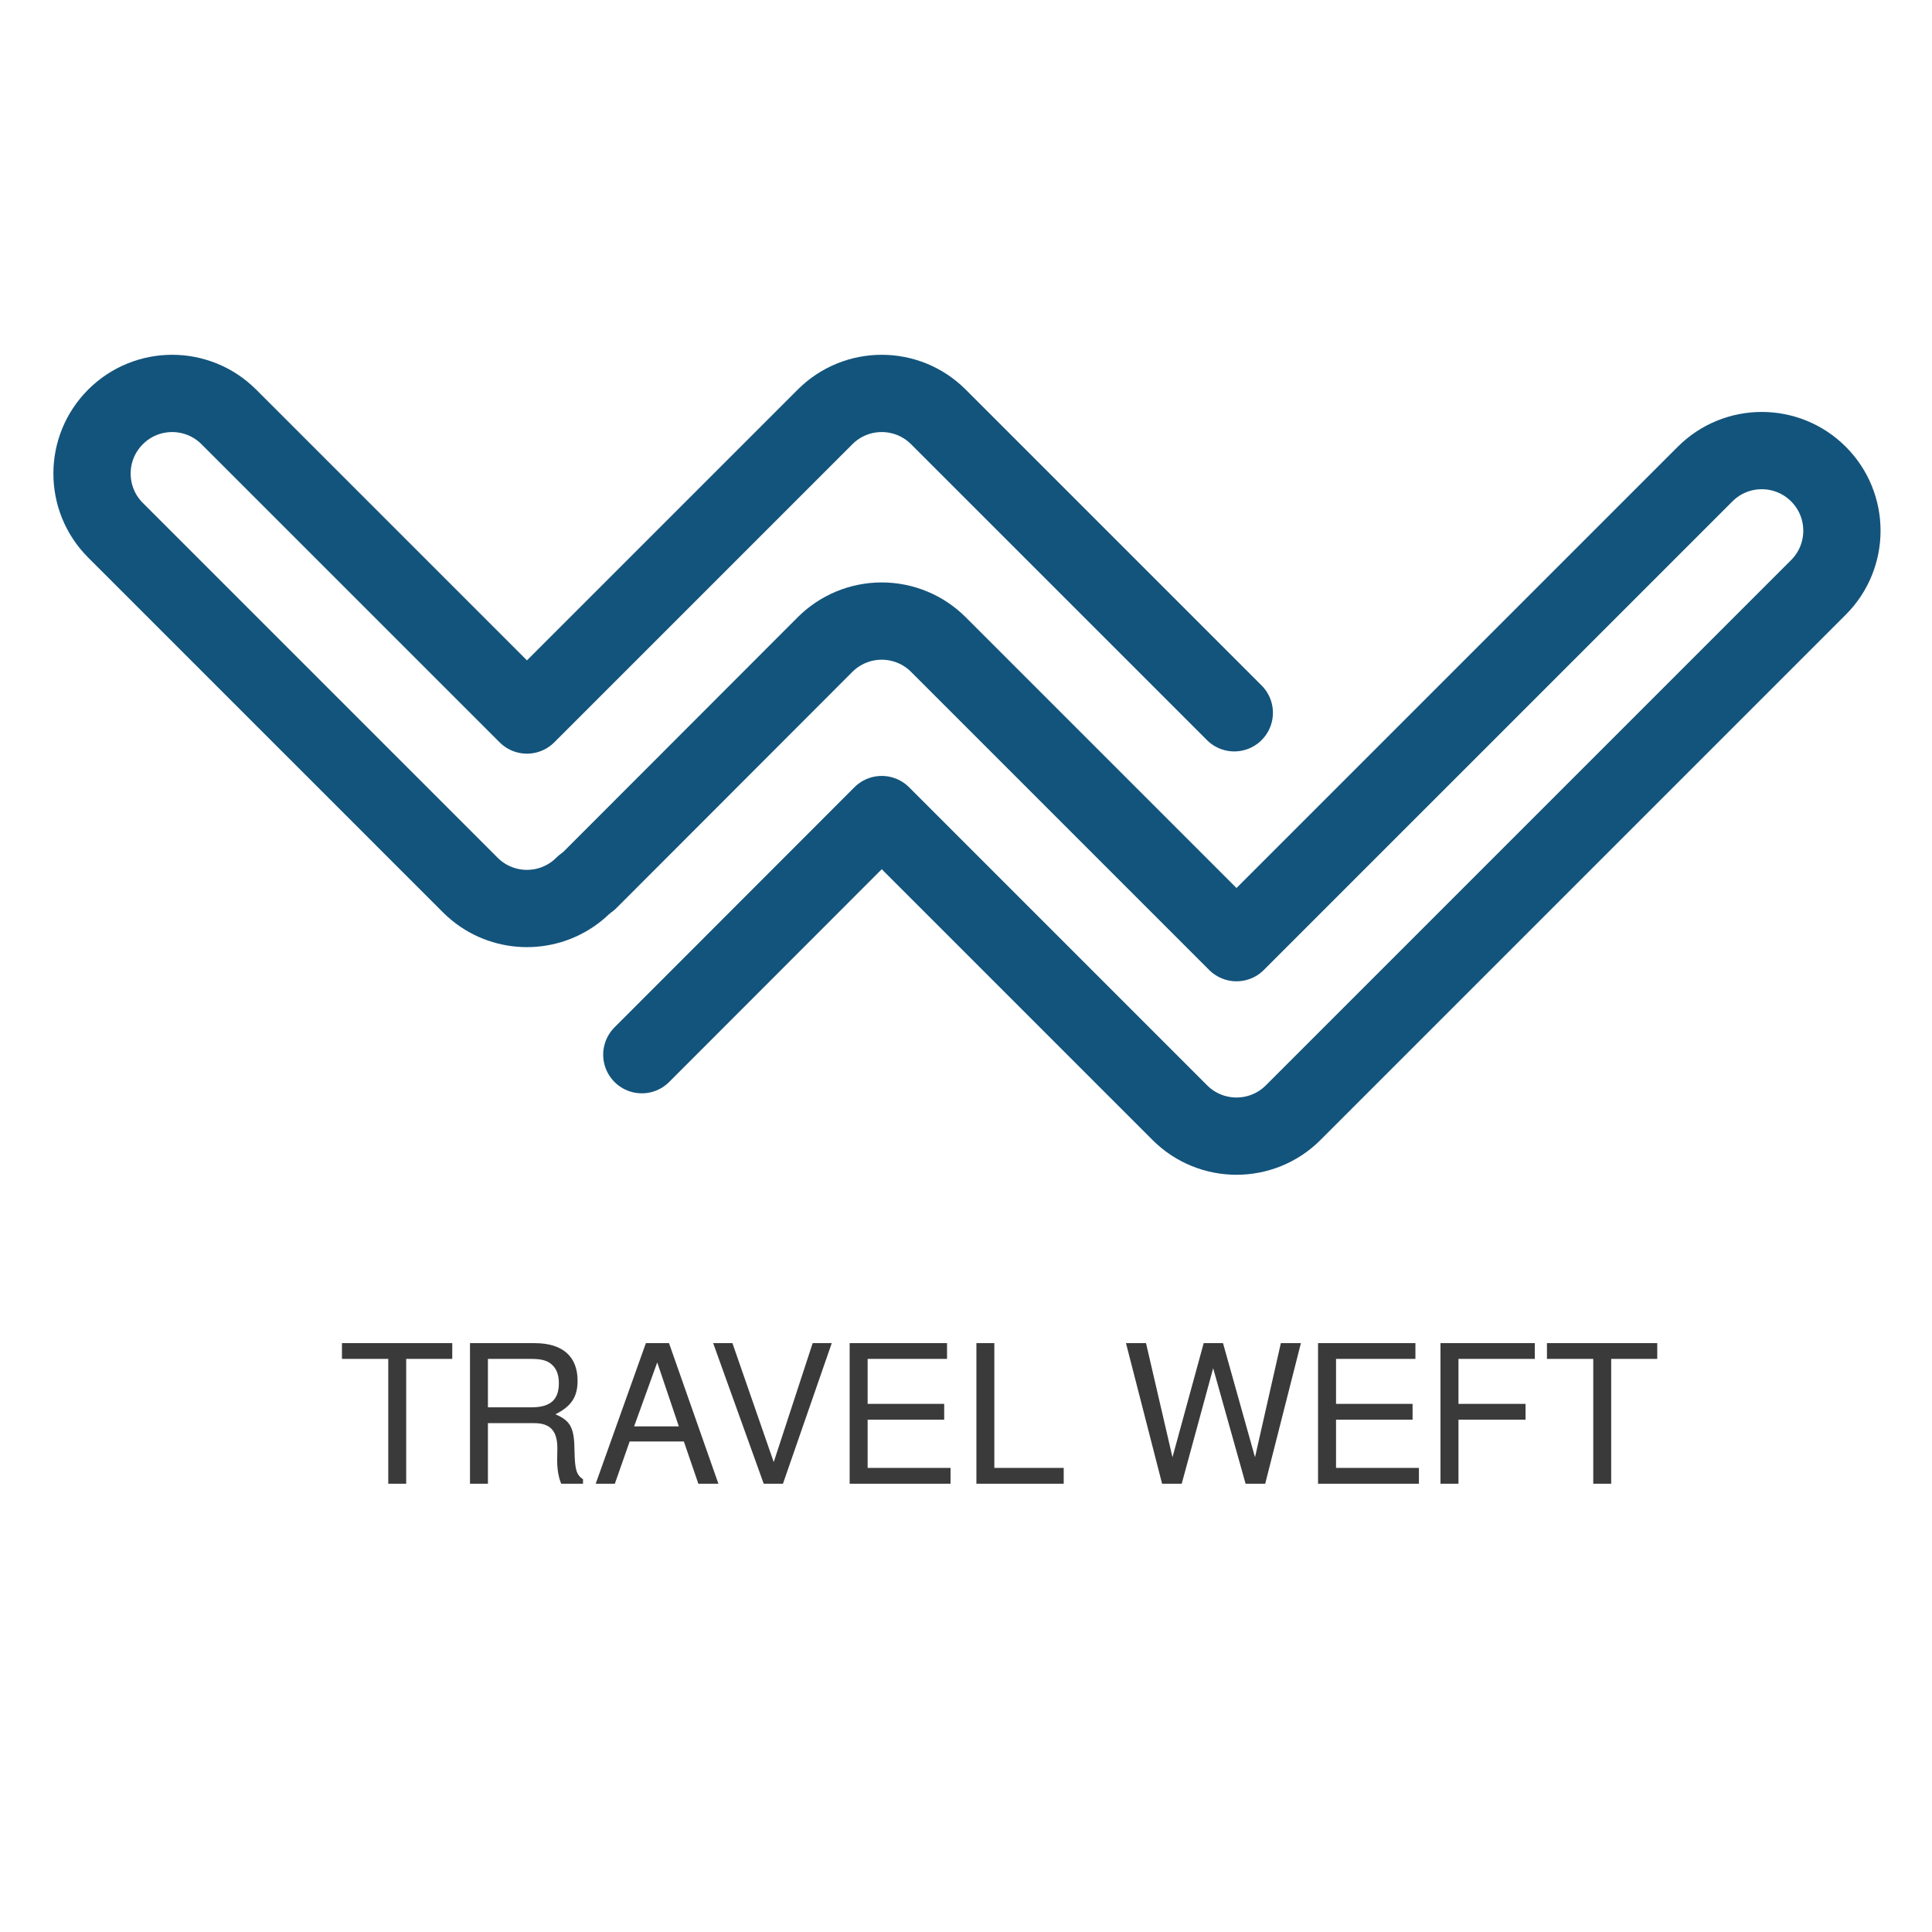
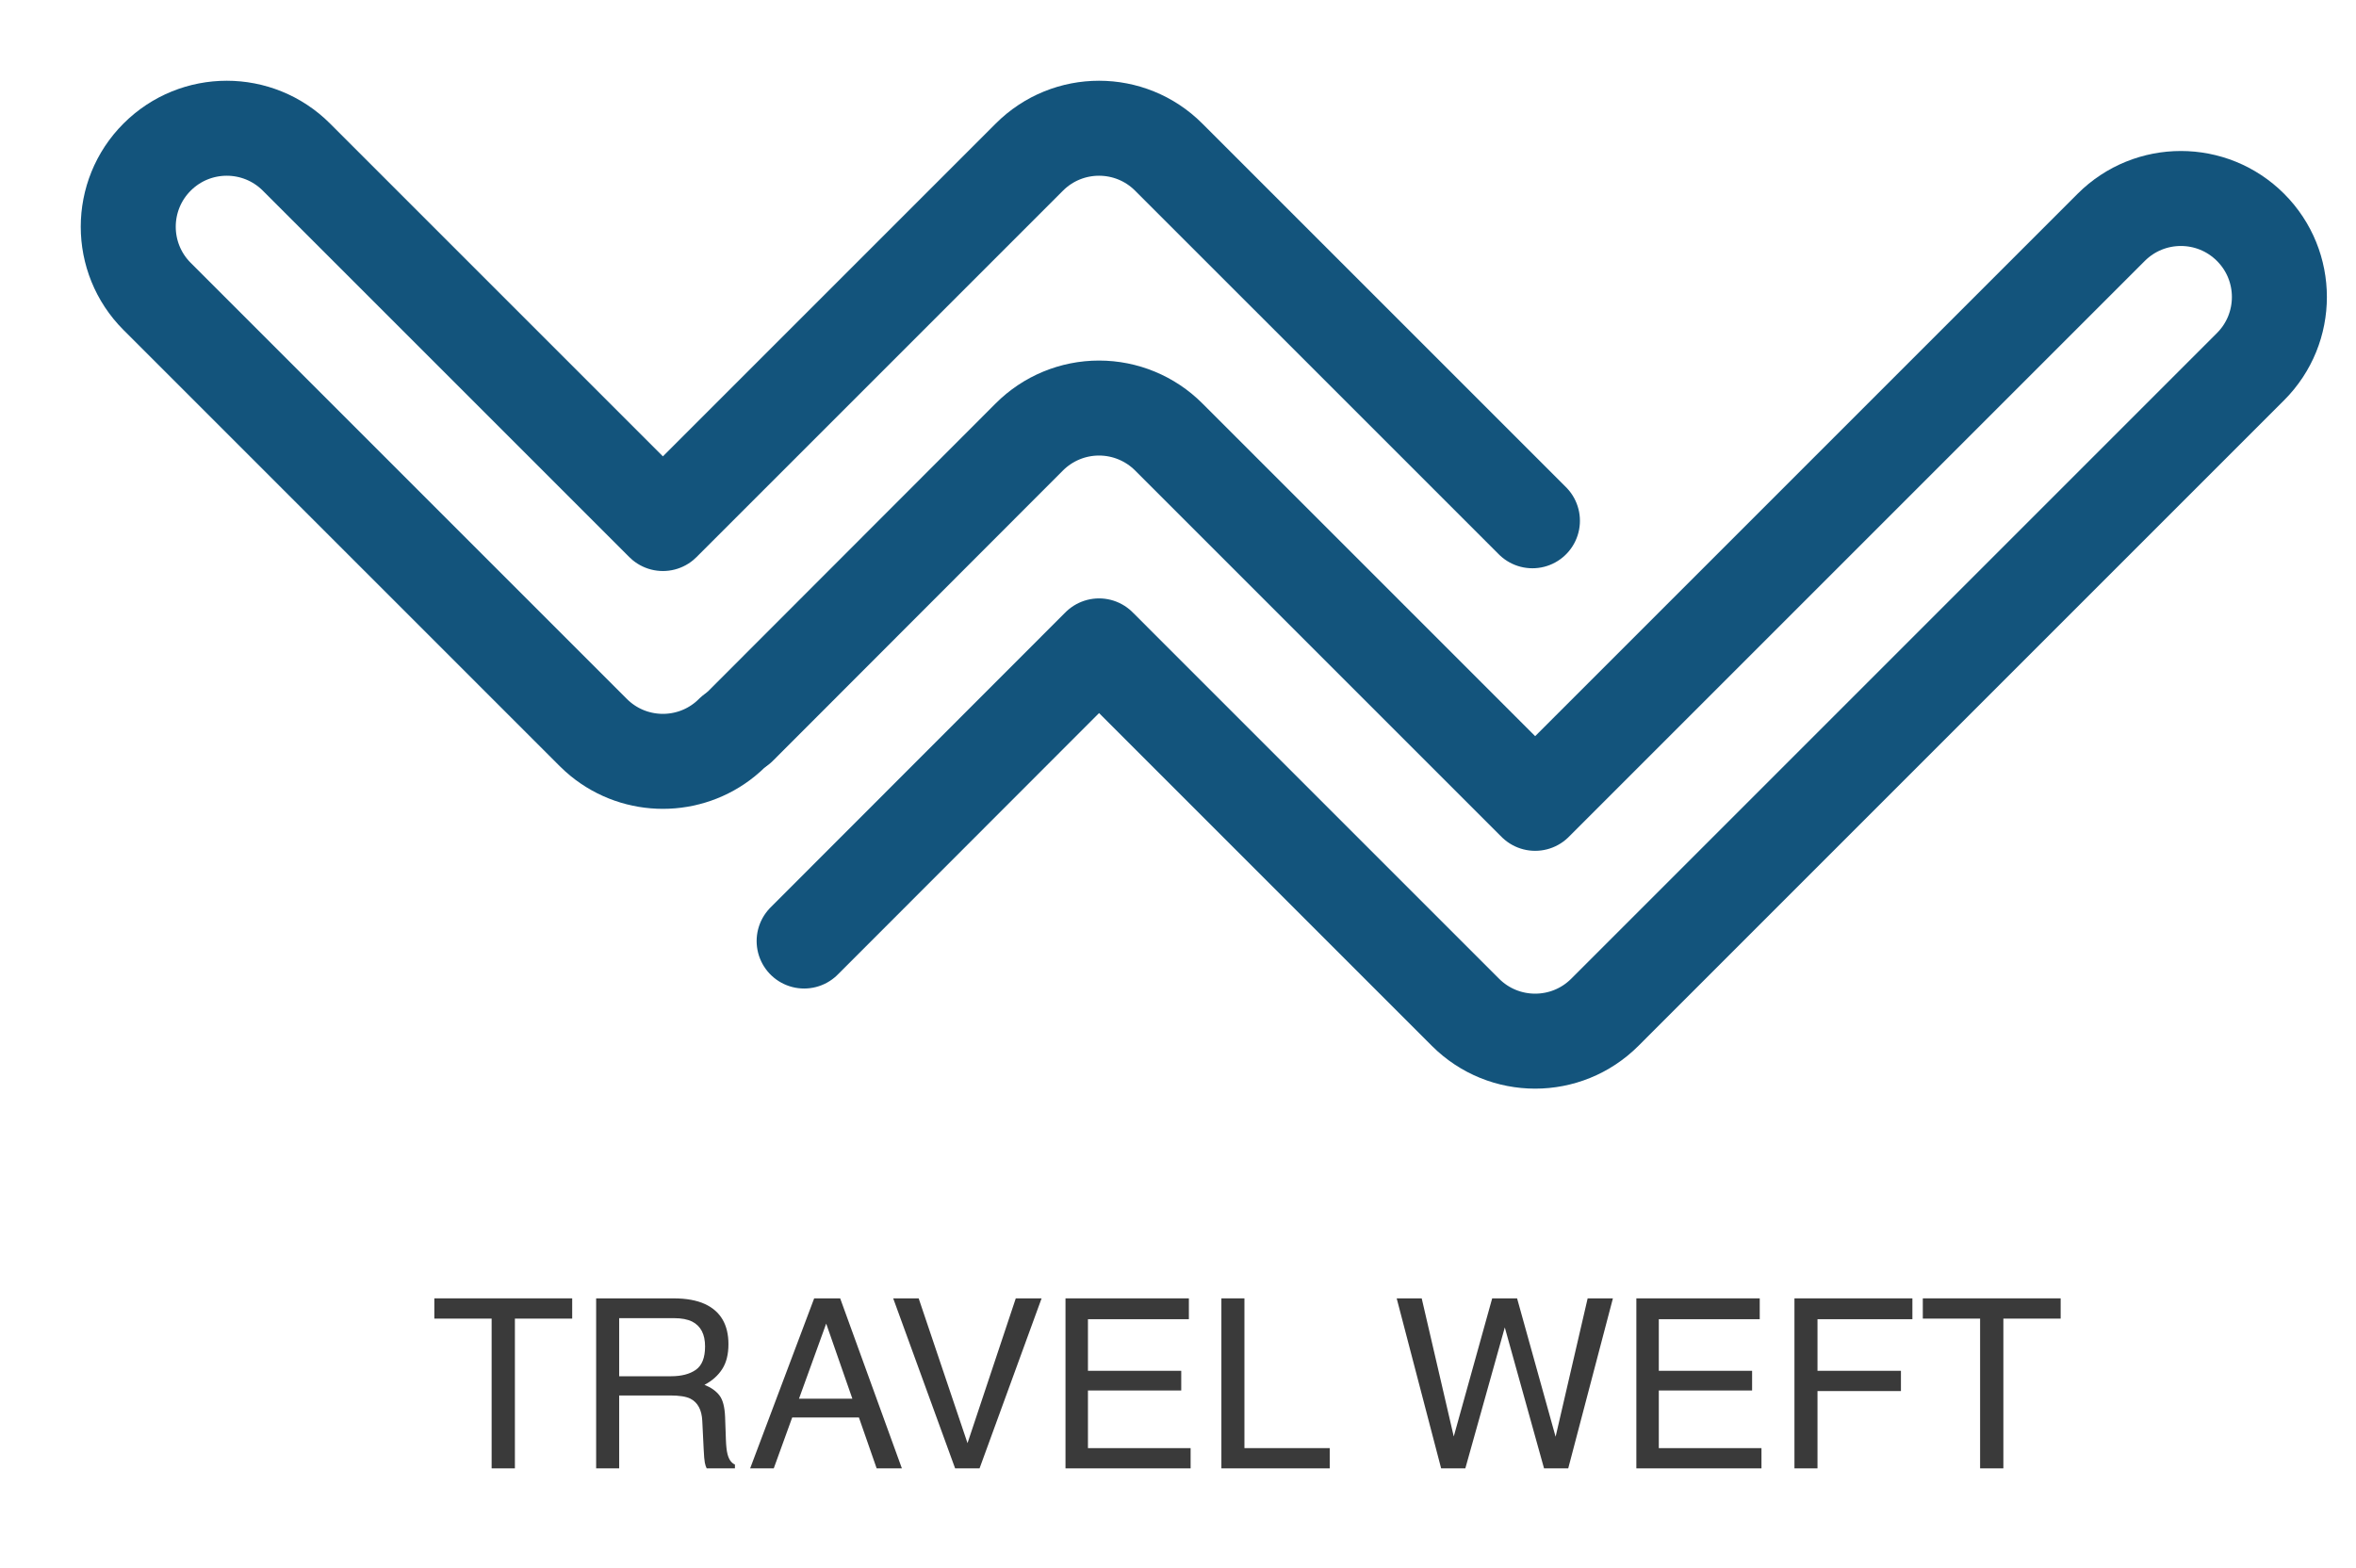
- <svg xmlns="http://www.w3.org/2000/svg" version="1.1" x="0px" y="0px" width="500px" height="500px" viewBox="-13.815 -91.82 500 500" enable-background="new -13.815 -91.82 500 500" xml:space="preserve">
+ <svg xmlns="http://www.w3.org/2000/svg" version="1.1" x="0px" y="0px" width="496px" height="330px" viewBox="-17 -17 496 330" enable-background="new -17 -17 496 330" xml:space="preserve">
  <defs>
</defs>
-   <text transform="matrix(1 0 0 1 73.6357 292.1611)" fill="#3A3A3A" font-family="'Helvetica'" font-size="49.904">TRAVEL WEFT</text>
-   <path fill="none" stroke="#13547C" stroke-width="20" stroke-linecap="round" stroke-linejoin="round" d="M138.668,136.094  l61.036-61.1c3.887-3.892,9.164-6.079,14.665-6.08h0.004c5.503,0,10.778,2.185,14.667,6.073l77.151,77.151L427.466,30.865  c8.102-8.099,21.229-8.1,29.33,0c8.101,8.1,8.101,21.231,0,29.331L320.858,196.136c-4.053,4.051-9.361,6.075-14.667,6.075  c-5.308,0-10.614-2.024-14.667-6.075l-62.407-62.408L214.38,118.99l-14.903,14.914L152.29,181.13" />
-   <path fill="none" stroke="#13547C" stroke-width="20" stroke-linecap="round" stroke-linejoin="round" d="M305.616,92.647  L229.04,16.076c-8.1-8.102-21.23-8.102-29.33,0l-77.15,77.15l-77.154-77.15c-8.102-8.102-21.23-8.102-29.332,0  c-8.098,8.1-8.098,21.229,0,29.331l91.818,91.814c0.508,0.507,1.031,0.982,1.575,1.425c7.605,6.203,18.577,6.203,26.181,0  c0.545-0.442,1.066-0.918,1.574-1.425" />
+   <g enable-background="new    ">
+     <path fill="#3A3A3A" d="M103.461,256.366v4.265H91.399v31.531h-4.898V260.63H74.439v-4.265H103.461z" />
+     <path fill="#3A3A3A" d="M108.505,256.366h16.271c2.68,0,4.889,0.398,6.628,1.194c3.302,1.527,4.953,4.346,4.953,8.455   c0,2.145-0.442,3.899-1.328,5.264c-0.886,1.364-2.125,2.461-3.716,3.29c1.397,0.568,2.449,1.315,3.156,2.241s1.1,2.429,1.182,4.508   l0.17,4.801c0.049,1.364,0.163,2.38,0.341,3.046c0.292,1.137,0.812,1.868,1.56,2.193v0.804h-5.946   c-0.163-0.309-0.292-0.707-0.39-1.194s-0.179-1.429-0.244-2.826l-0.292-5.97c-0.11-2.34-0.955-3.907-2.533-4.703   c-0.9-0.438-2.312-0.658-4.238-0.658h-10.725v15.352h-4.849V256.366z M124.254,272.765c2.211,0,3.961-0.454,5.249-1.364   s1.932-2.551,1.932-4.923c0-2.55-0.9-4.288-2.702-5.214c-0.964-0.487-2.251-0.731-3.862-0.731h-11.517v12.232H124.254z" />
+     <path fill="#3A3A3A" d="M154.405,256.366h5.474l12.992,35.796h-5.312l-3.737-10.722h-14.043l-3.882,10.722h-4.971L154.405,256.366z    M162.446,277.493l-5.511-15.814l-5.727,15.814H162.446z" />
+     <path fill="#3A3A3A" d="M176.404,256.366l10.283,30.483l10.161-30.483h5.434l-13.061,35.796h-5.142l-13.037-35.796H176.404z" />
+     <path fill="#3A3A3A" d="M207.314,256.366h25.976v4.387h-21.248v10.867h19.64v4.143h-19.64v12.135h21.614v4.265h-26.341V256.366z" />
+     <path fill="#3A3A3A" d="M240.137,256.366h4.849v31.531h17.958v4.265h-22.808V256.366z" />
+     <path fill="#3A3A3A" d="M282.306,256.366l6.747,29.082l8.091-29.082h5.242l8.109,29.137l6.748-29.137h5.316l-9.406,35.796h-5.092   l-8.262-29.68l-8.309,29.68h-5.093l-9.357-35.796H282.306z" />
+     <path fill="#3A3A3A" d="M327.495,256.366h25.976v4.387h-21.249v10.867h19.641v4.143h-19.641v12.135h21.614v4.265h-26.341V256.366z" />
+     <path fill="#3A3A3A" d="M360.78,256.366h24.83v4.387h-19.981v10.867h17.569v4.265h-17.569v16.277h-4.849V256.366z" />
+     <path fill="#3A3A3A" d="M416.824,256.366v4.265h-12.062v31.531h-4.897V260.63h-12.062v-4.265H416.824z" />
+   </g>
+   <path fill="none" stroke="#13547C" stroke-width="20" stroke-linecap="round" stroke-linejoin="round" d="M138.667,136.094  l61.036-61.1c3.887-3.892,9.164-6.079,14.665-6.08h0.004c5.503,0,10.778,2.185,14.667,6.073l77.151,77.151L427.465,30.866  c8.103-8.099,21.229-8.1,29.33,0c8.102,8.1,8.102,21.231,0,29.331l-135.938,135.94c-4.054,4.051-9.361,6.075-14.667,6.075  c-5.309,0-10.614-2.024-14.668-6.075l-62.406-62.408l-14.737-14.738l-14.903,14.914L152.29,181.13" />
+   <path fill="none" stroke="#13547C" stroke-width="20" stroke-linecap="round" stroke-linejoin="round" d="M305.616,92.647  L229.04,16.077c-8.1-8.102-21.23-8.102-29.33,0l-77.15,77.15l-77.154-77.15c-8.102-8.102-21.23-8.102-29.332,0  c-8.098,8.1-8.098,21.229,0,29.331l91.818,91.814c0.508,0.507,1.031,0.982,1.575,1.425c7.605,6.203,18.577,6.203,26.181,0  c0.545-0.442,1.066-0.918,1.574-1.425" />
</svg>
